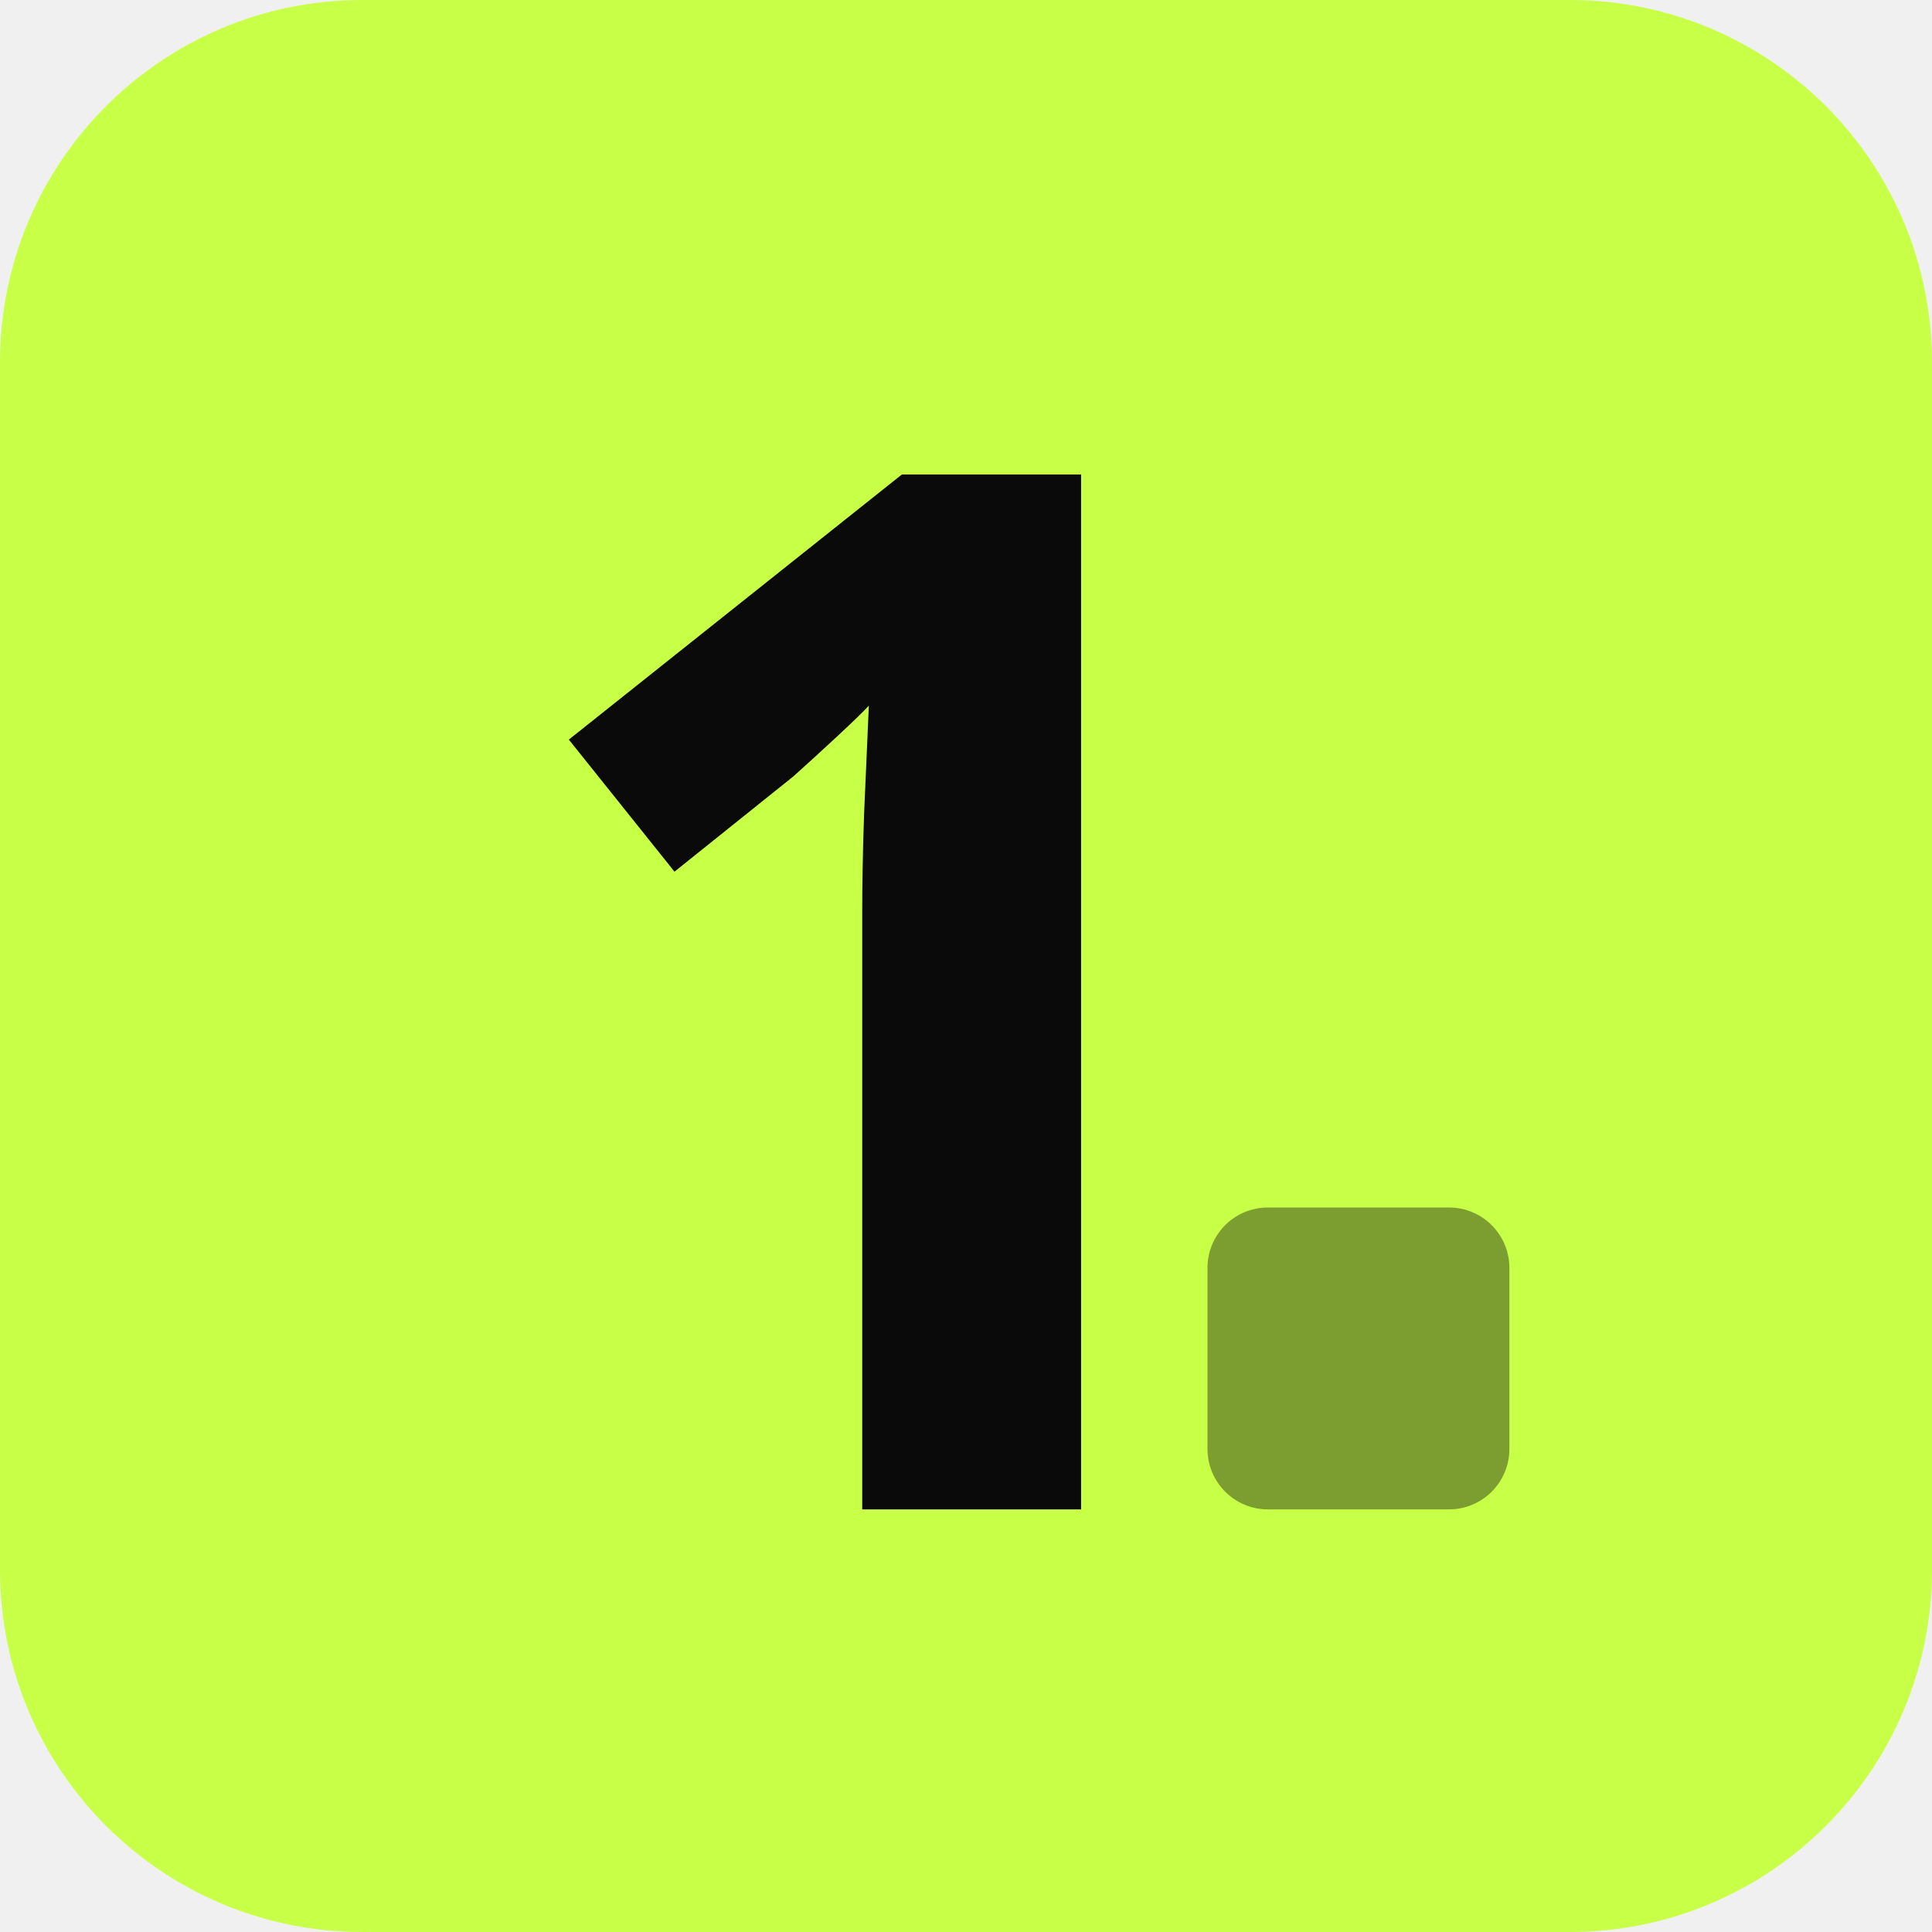
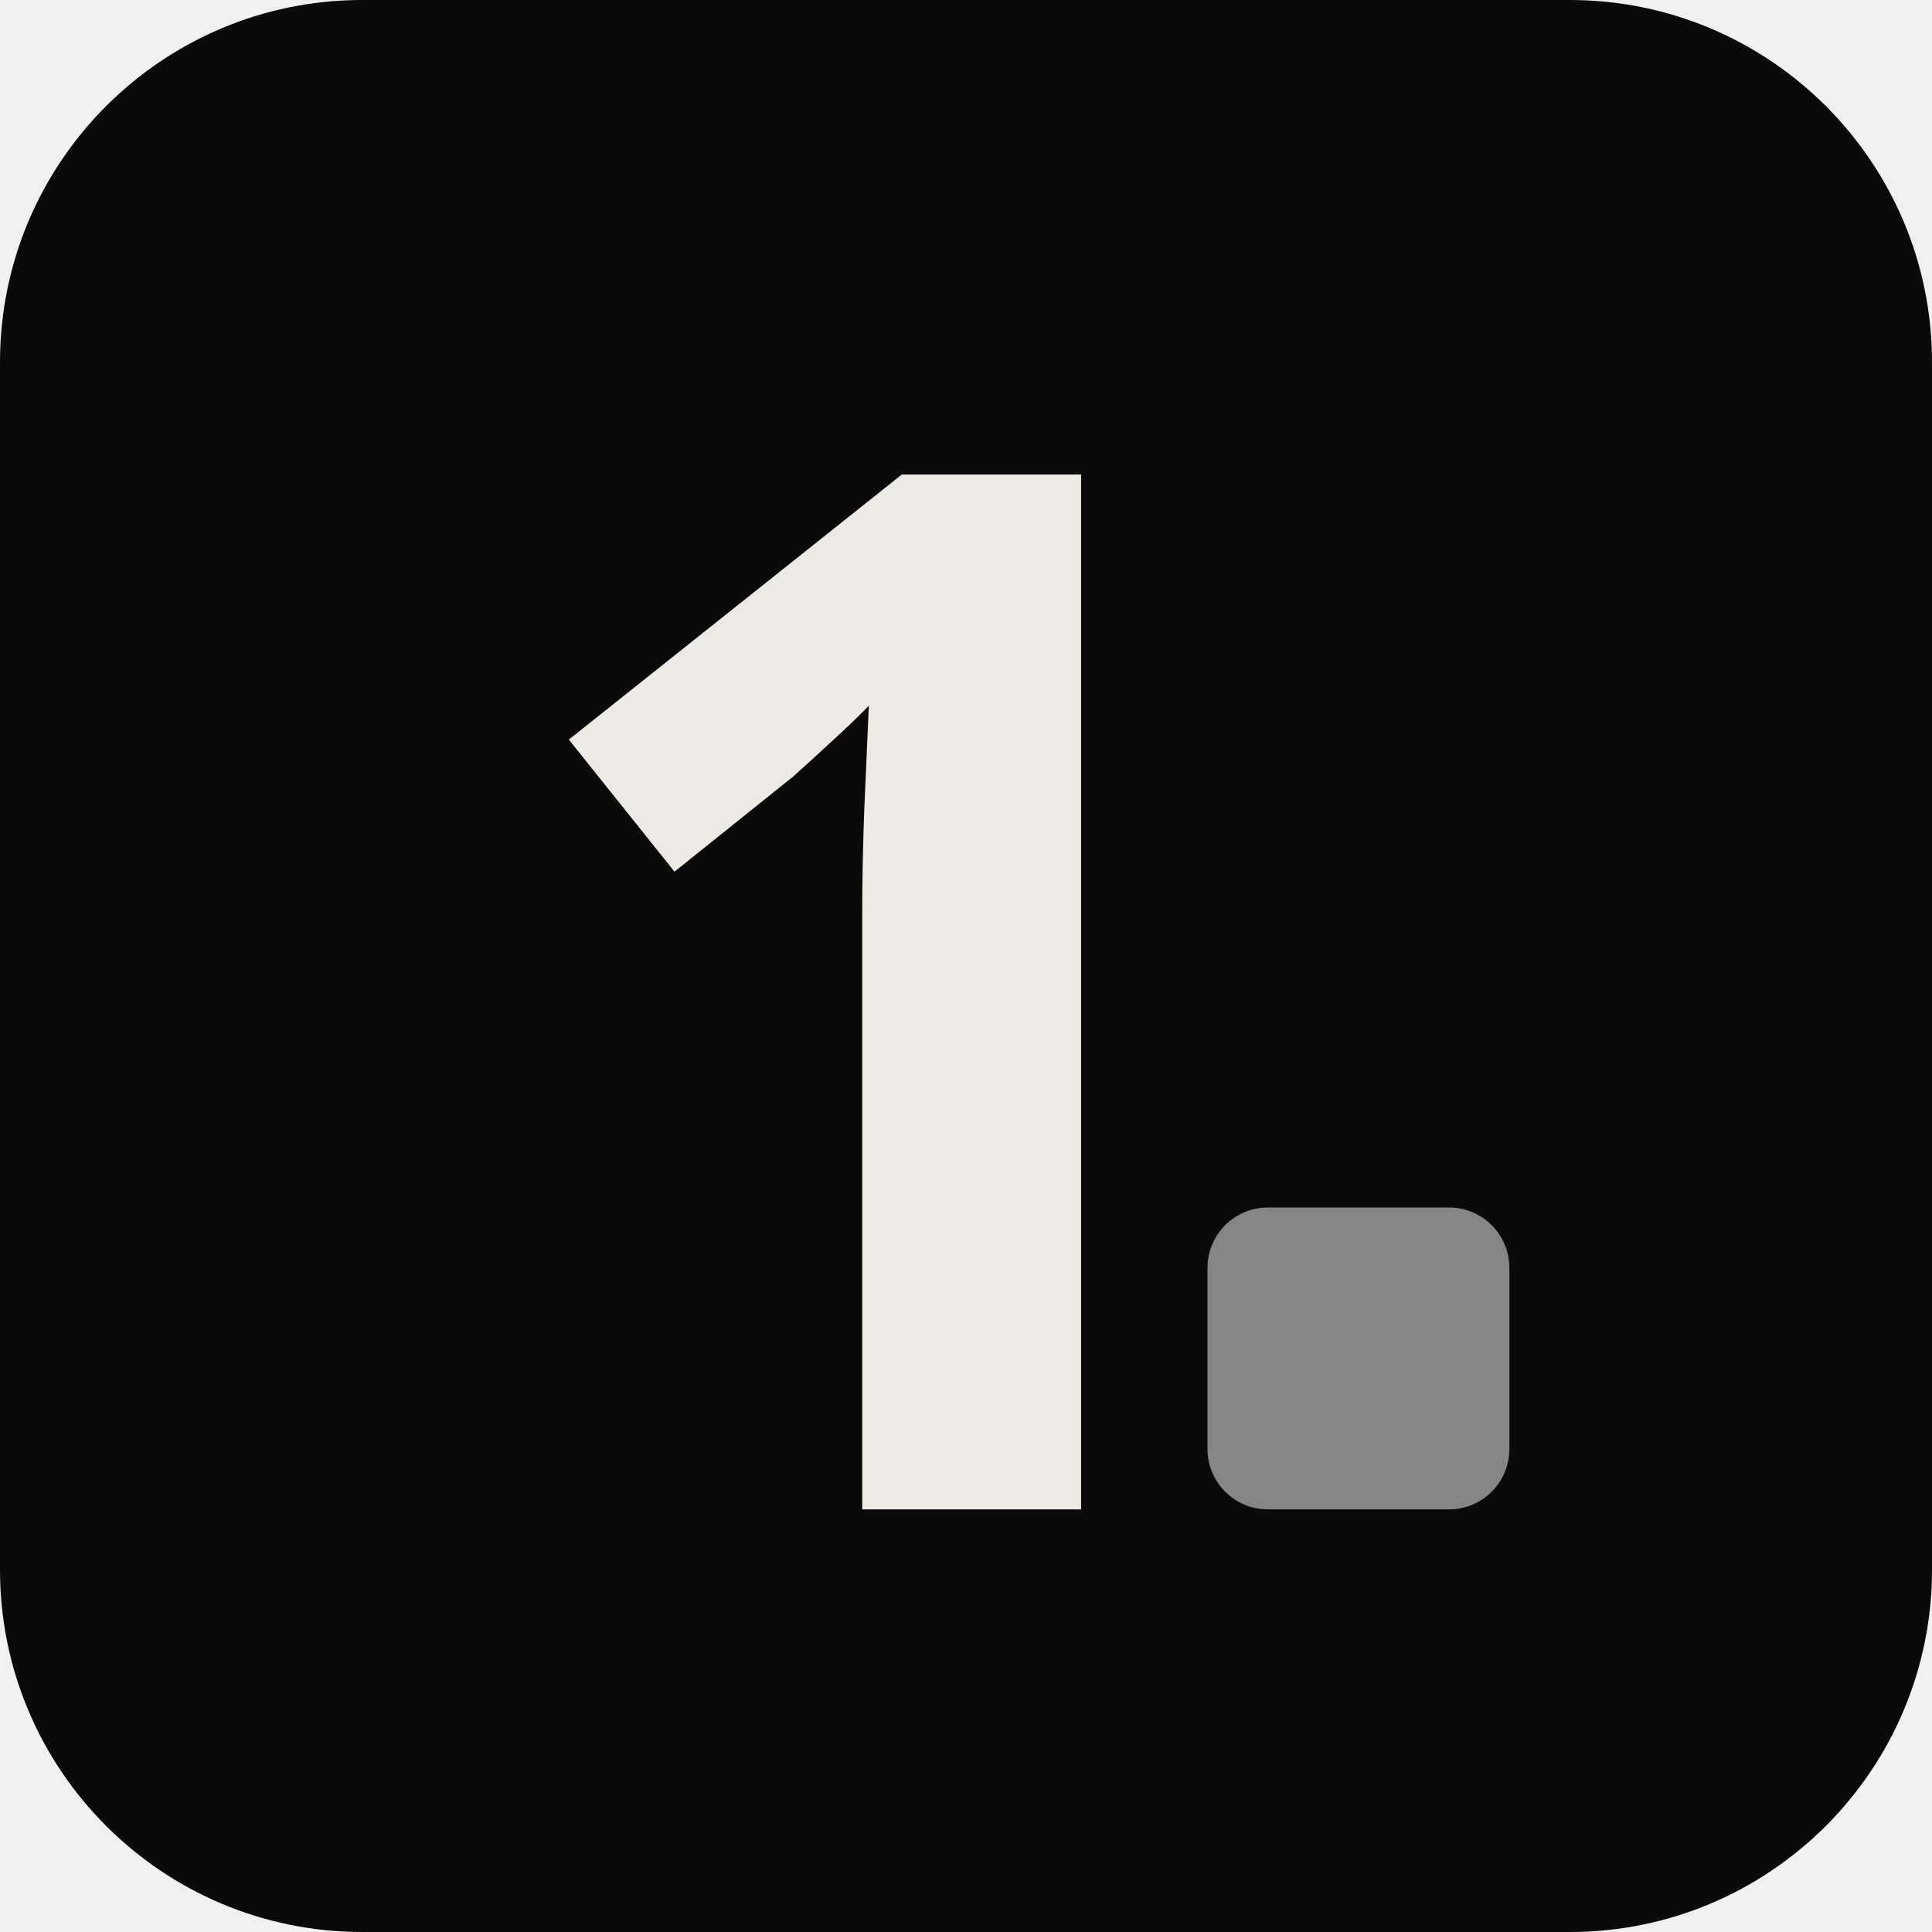
<svg xmlns="http://www.w3.org/2000/svg" viewBox="0 0 32 32">
-   <rect width="32" height="32" rx="6" fill="#c8ff47" />
-   <text x="8" y="25" font-family="Arial Black, sans-serif" font-weight="900" font-size="24" fill="#0a0a0a">1</text>
-   <rect x="20" y="20" width="5" height="5" rx="1" fill="#0a0a0a" opacity="0.4" />
+   <rect width="32" height="32" rx="6" fill="#0a0a0a" />
+   <text x="8" y="25" font-family="Arial Black, sans-serif" font-weight="900" font-size="24" fill="#edeae3">1</text>
+   <rect x="20" y="20" width="5" height="5" rx="1" fill="#ffffff" opacity="0.5" />
</svg>
